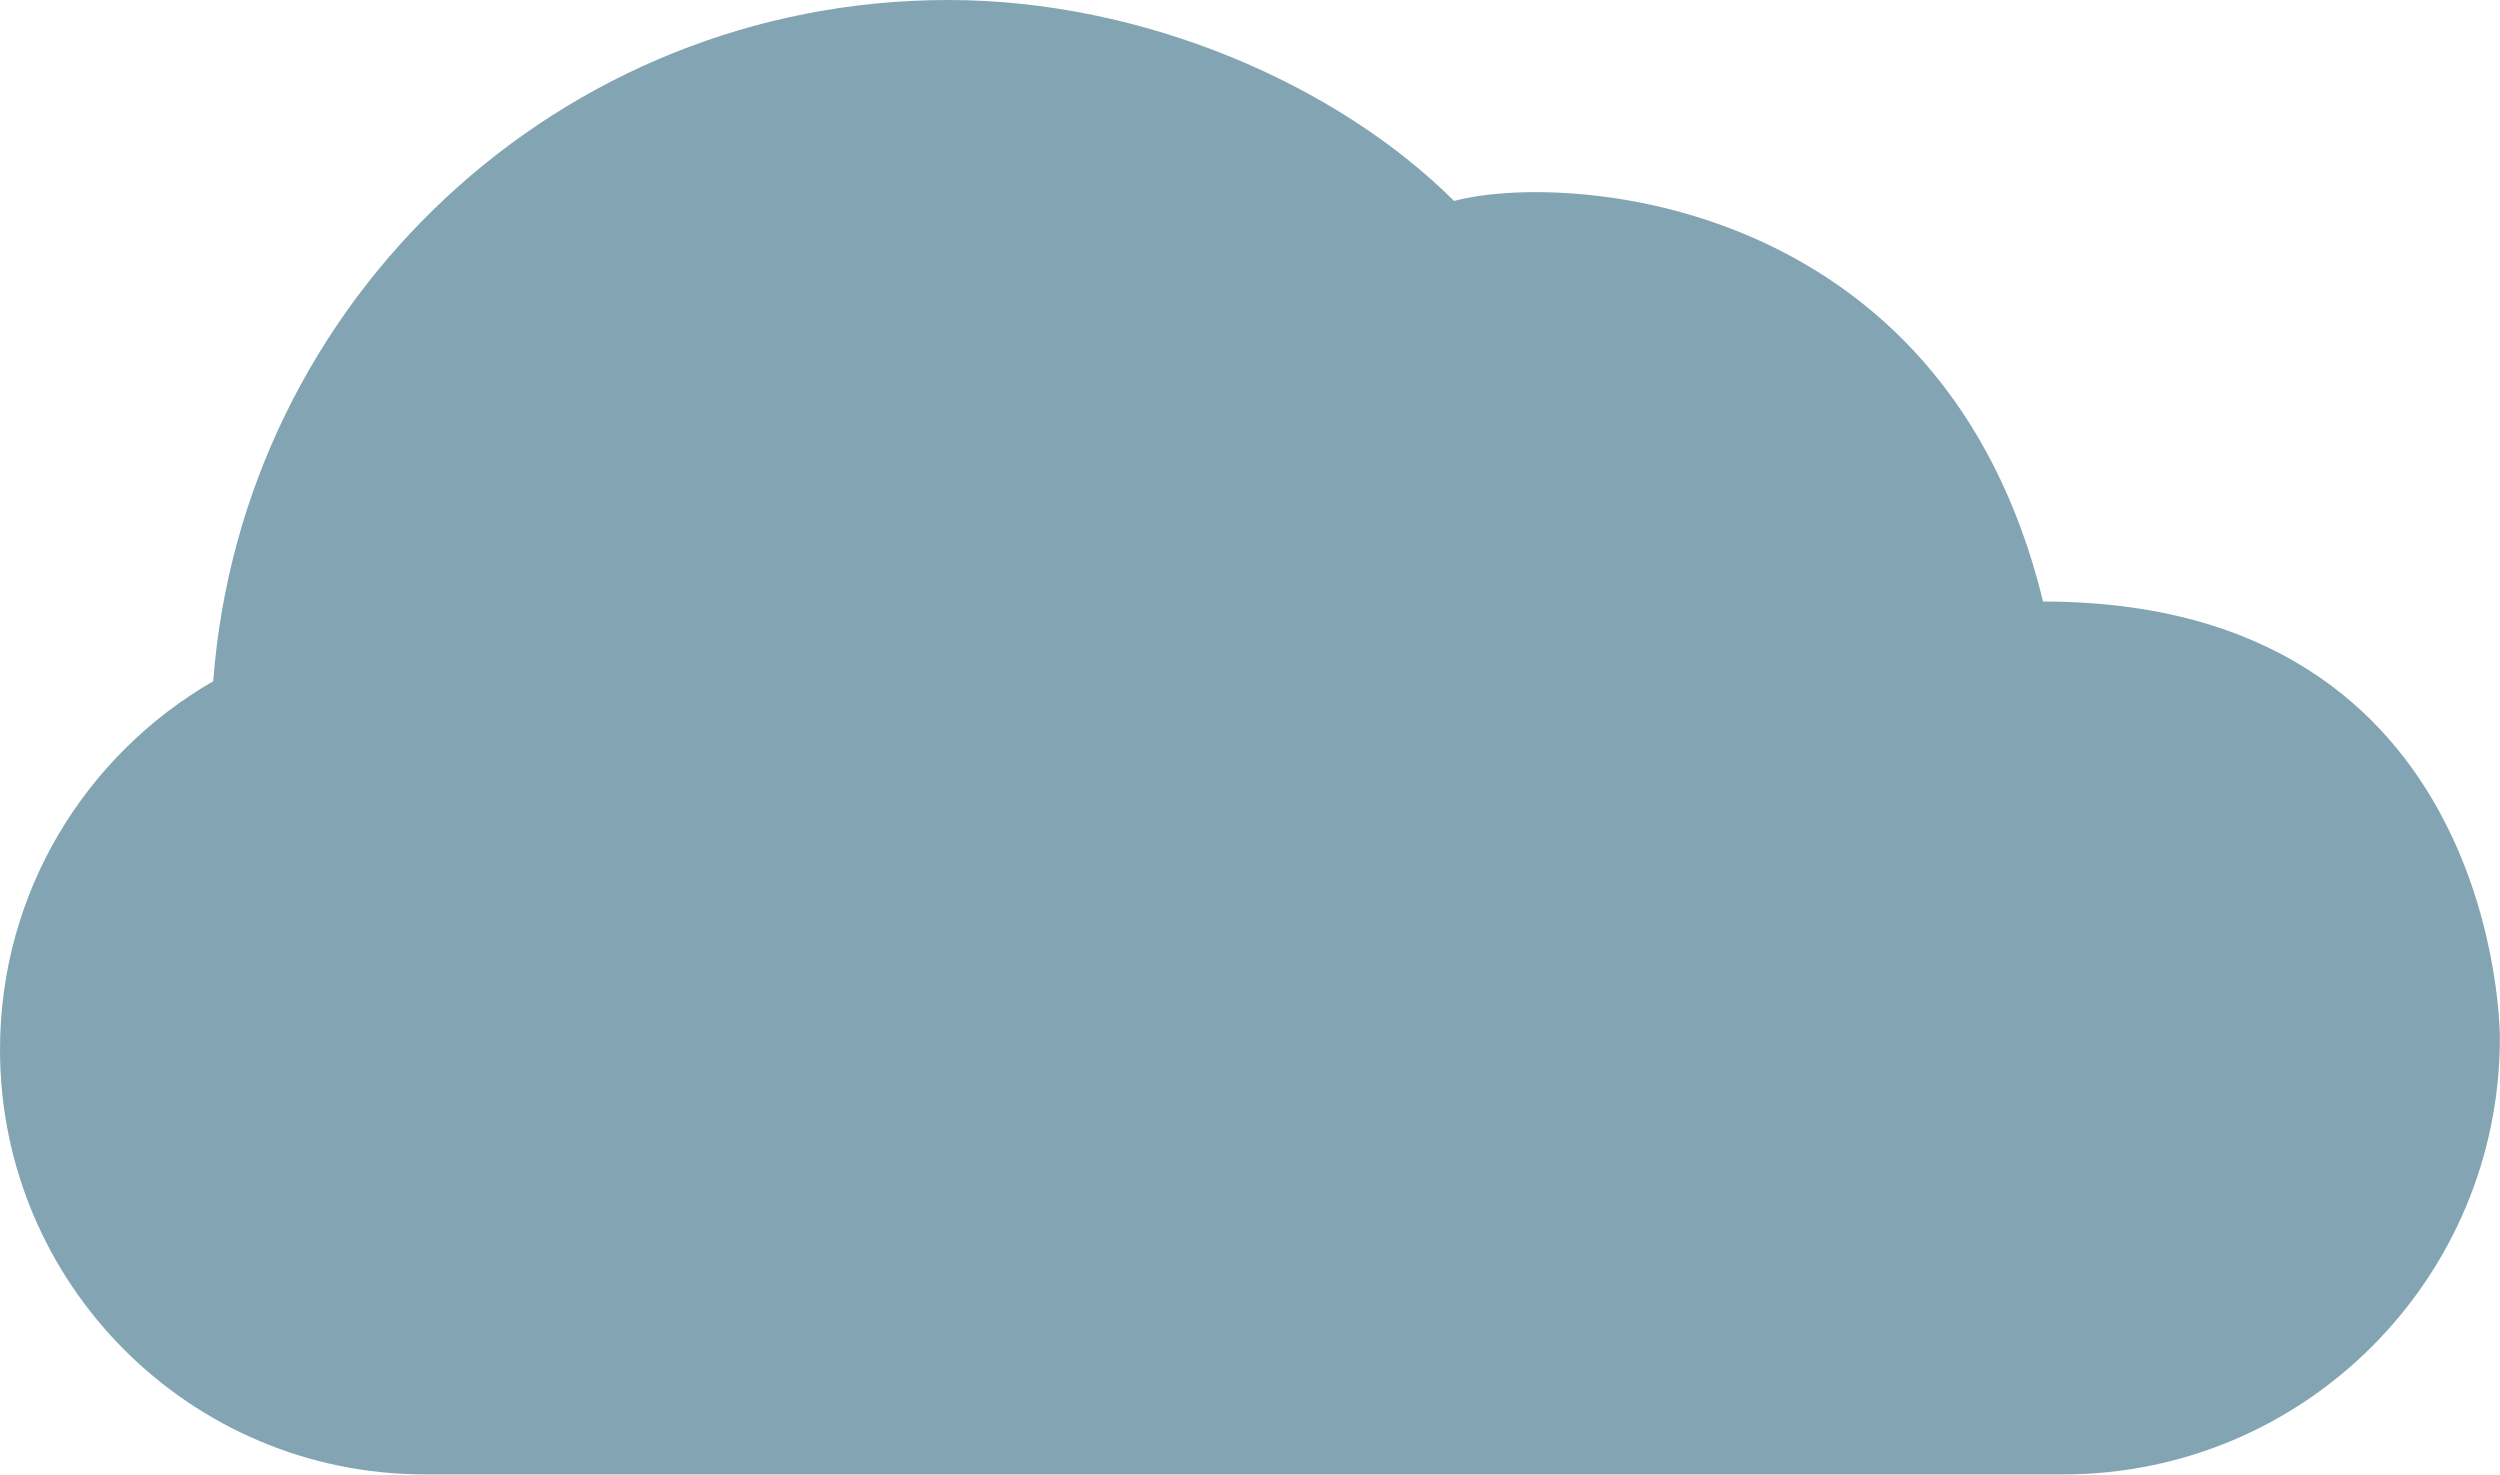
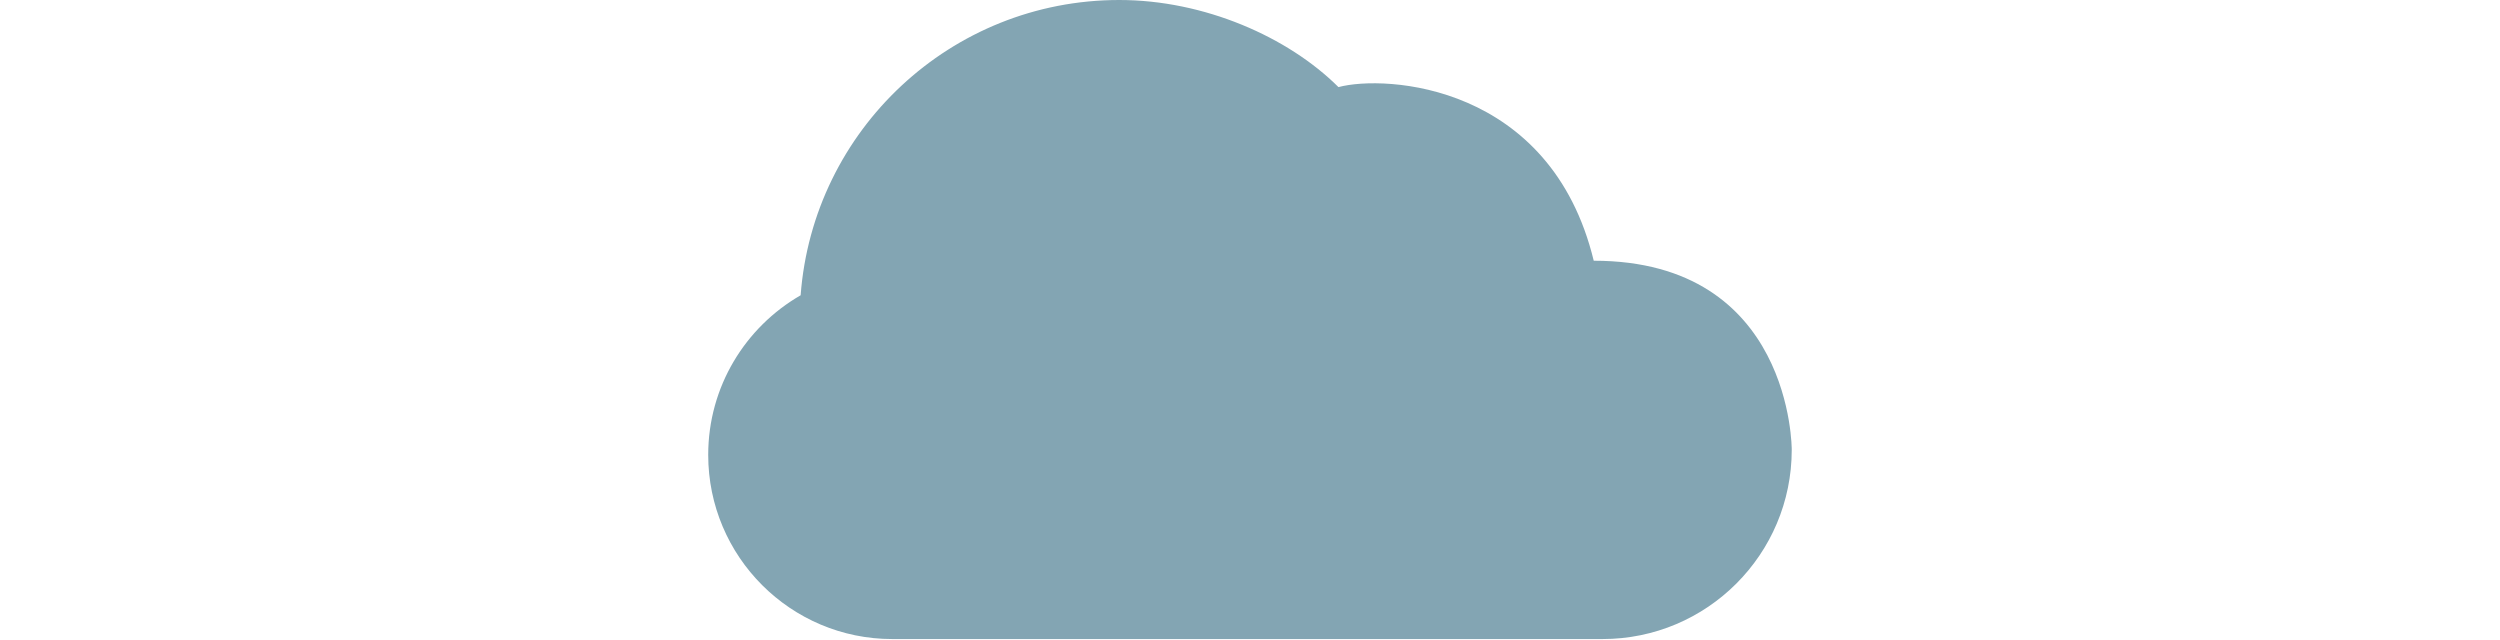
- <svg xmlns="http://www.w3.org/2000/svg" version="1.1" id="Layer_1" x="0px" y="0px" width="43.343px" height="25.562px" viewBox="0 0 43.343 25.562" style="enable-background:new 0 0 43.343 25.562;" xml:space="preserve">
+ <svg xmlns="http://www.w3.org/2000/svg" version="1.1" id="Layer_1" x="0px" y="0px" width="100px" height="25.562px" viewBox="0 0 43.343 25.562" style="enable-background:new 0 0 43.343 25.562;" xml:space="preserve">
  <path id="_x30_5" style="fill:#83A5B3;" d="M35.771,25.562c4.182,0,7.57-3.391,7.57-7.57c0,0,0.039-7.563-7.92-7.563  c-1.721-7.088-8.351-7.446-10.211-6.945C23.193,1.474,19.836,0,16.441,0C9.709,0,4.193,5.205,3.697,11.811  C1.488,13.083,0,15.465,0,18.195c0,4.07,3.299,7.367,7.365,7.367H35.771z" />
</svg>
